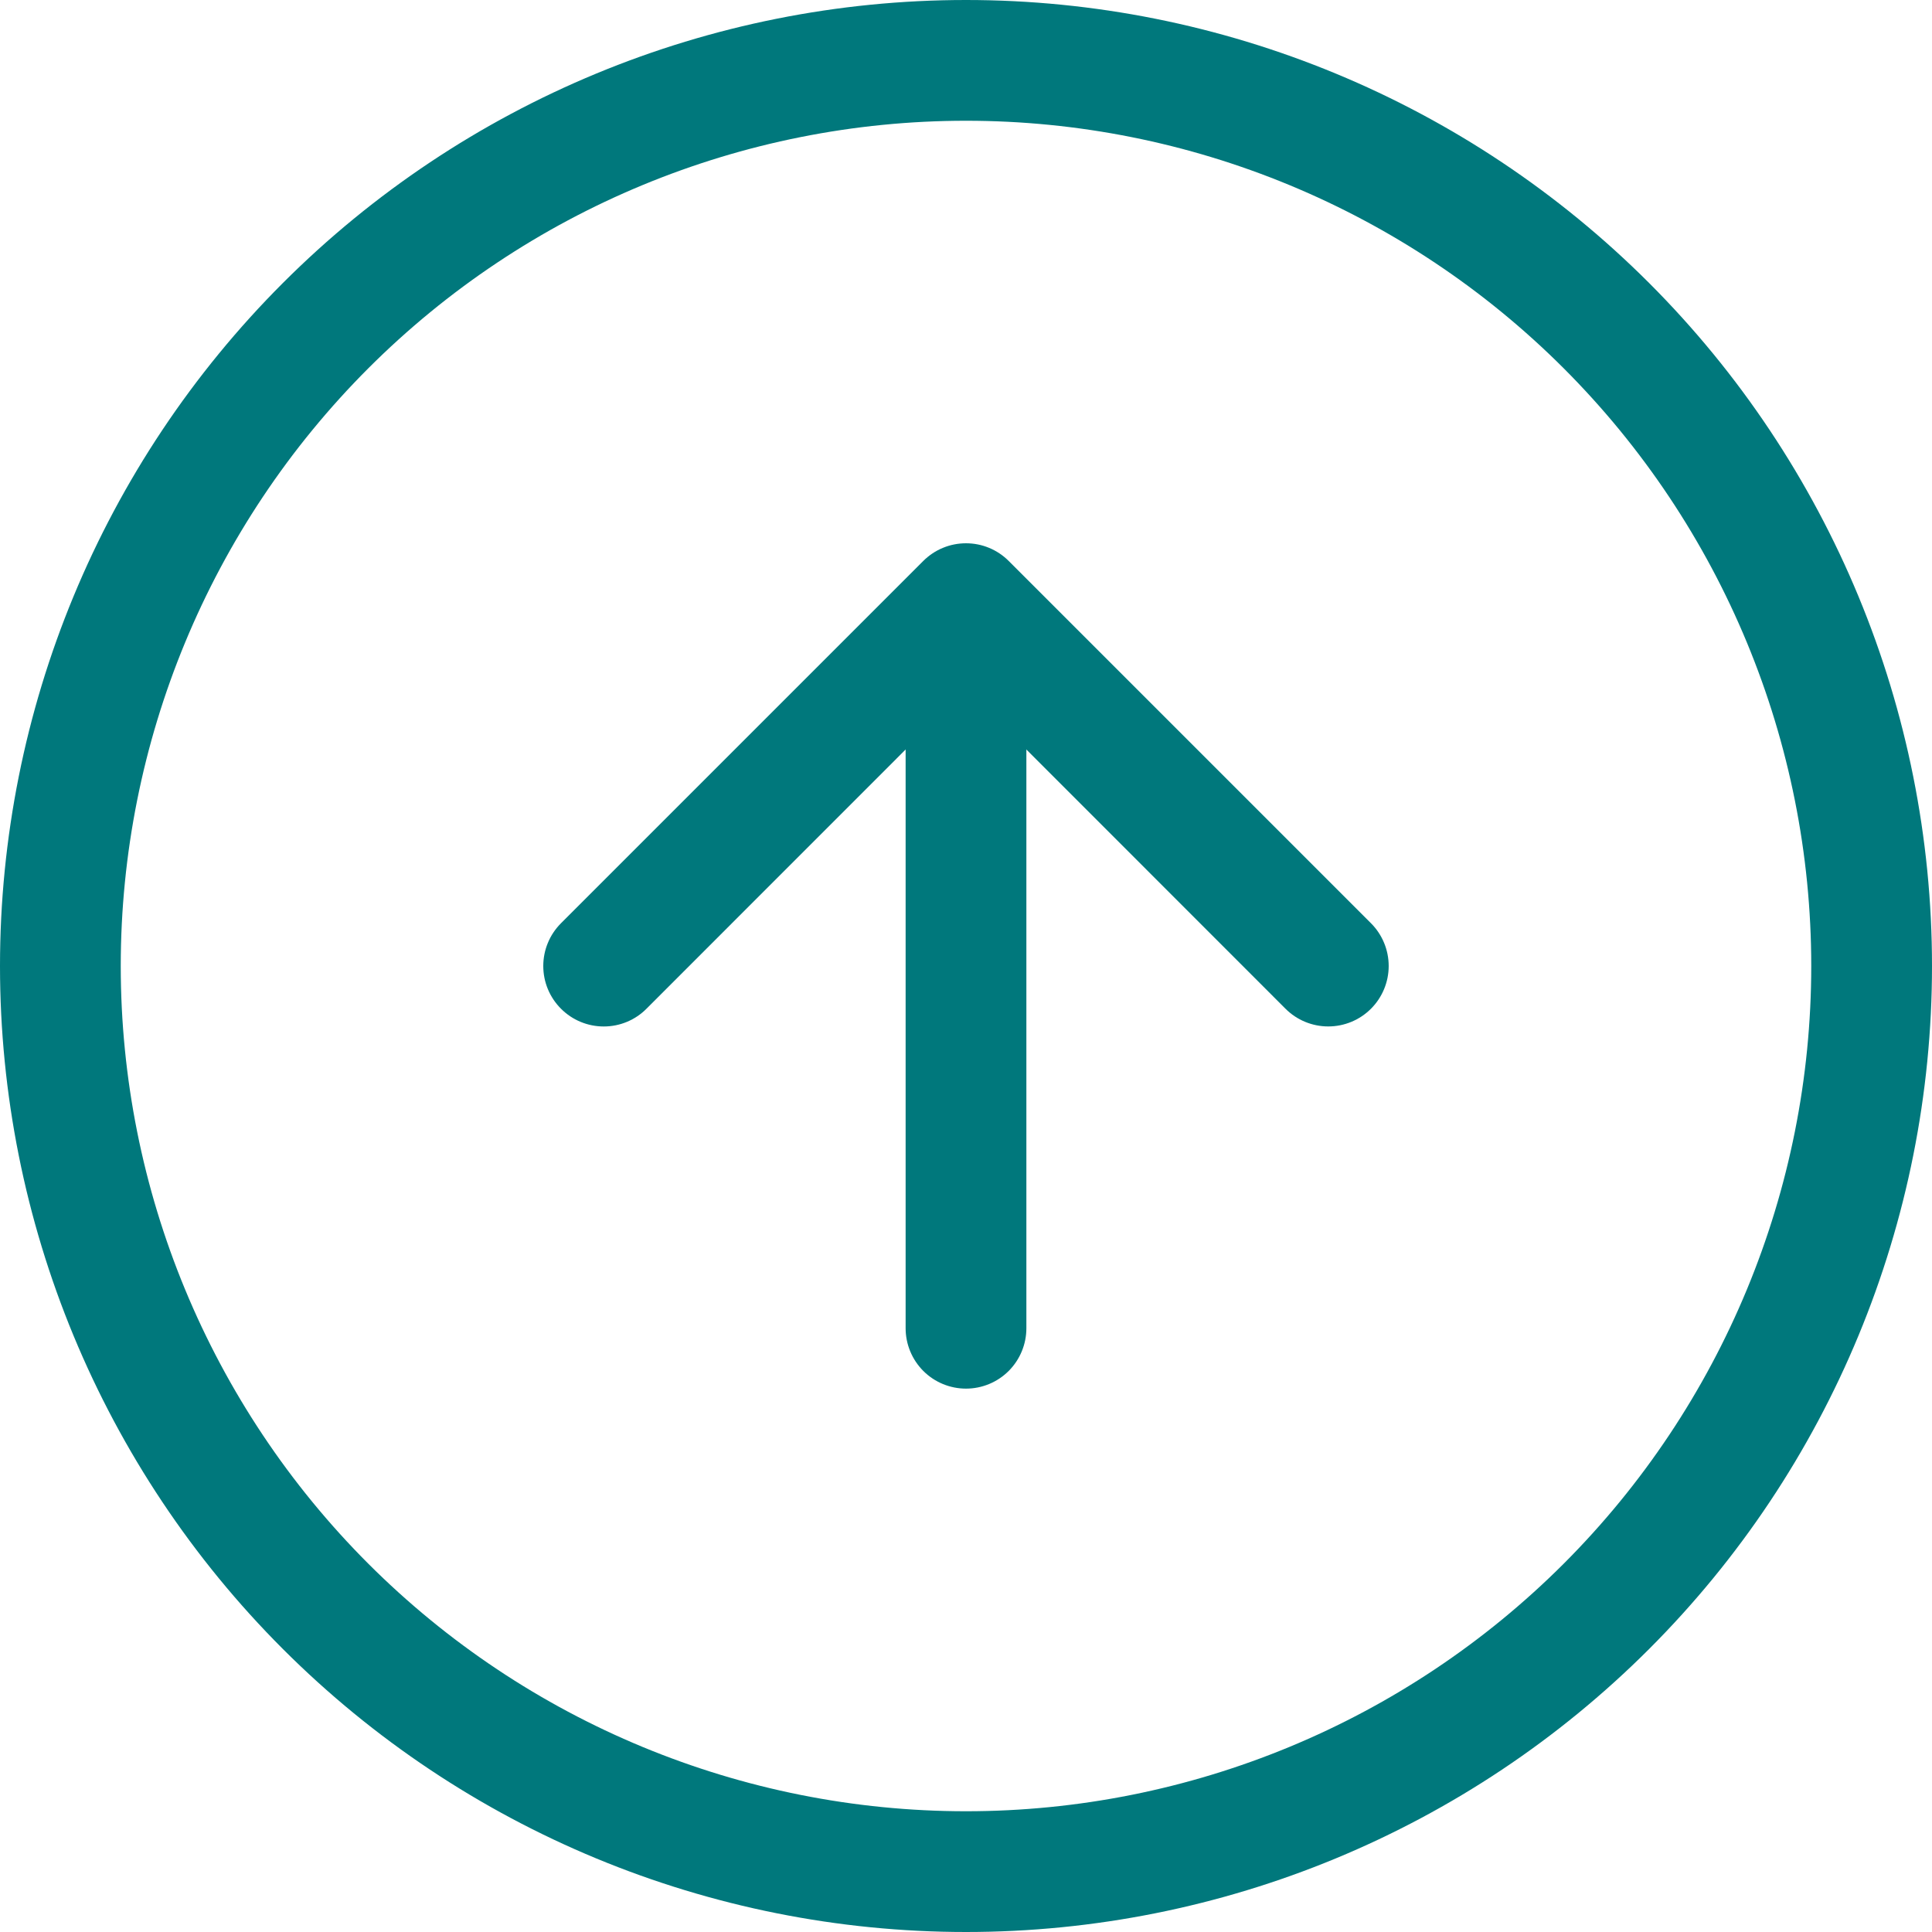
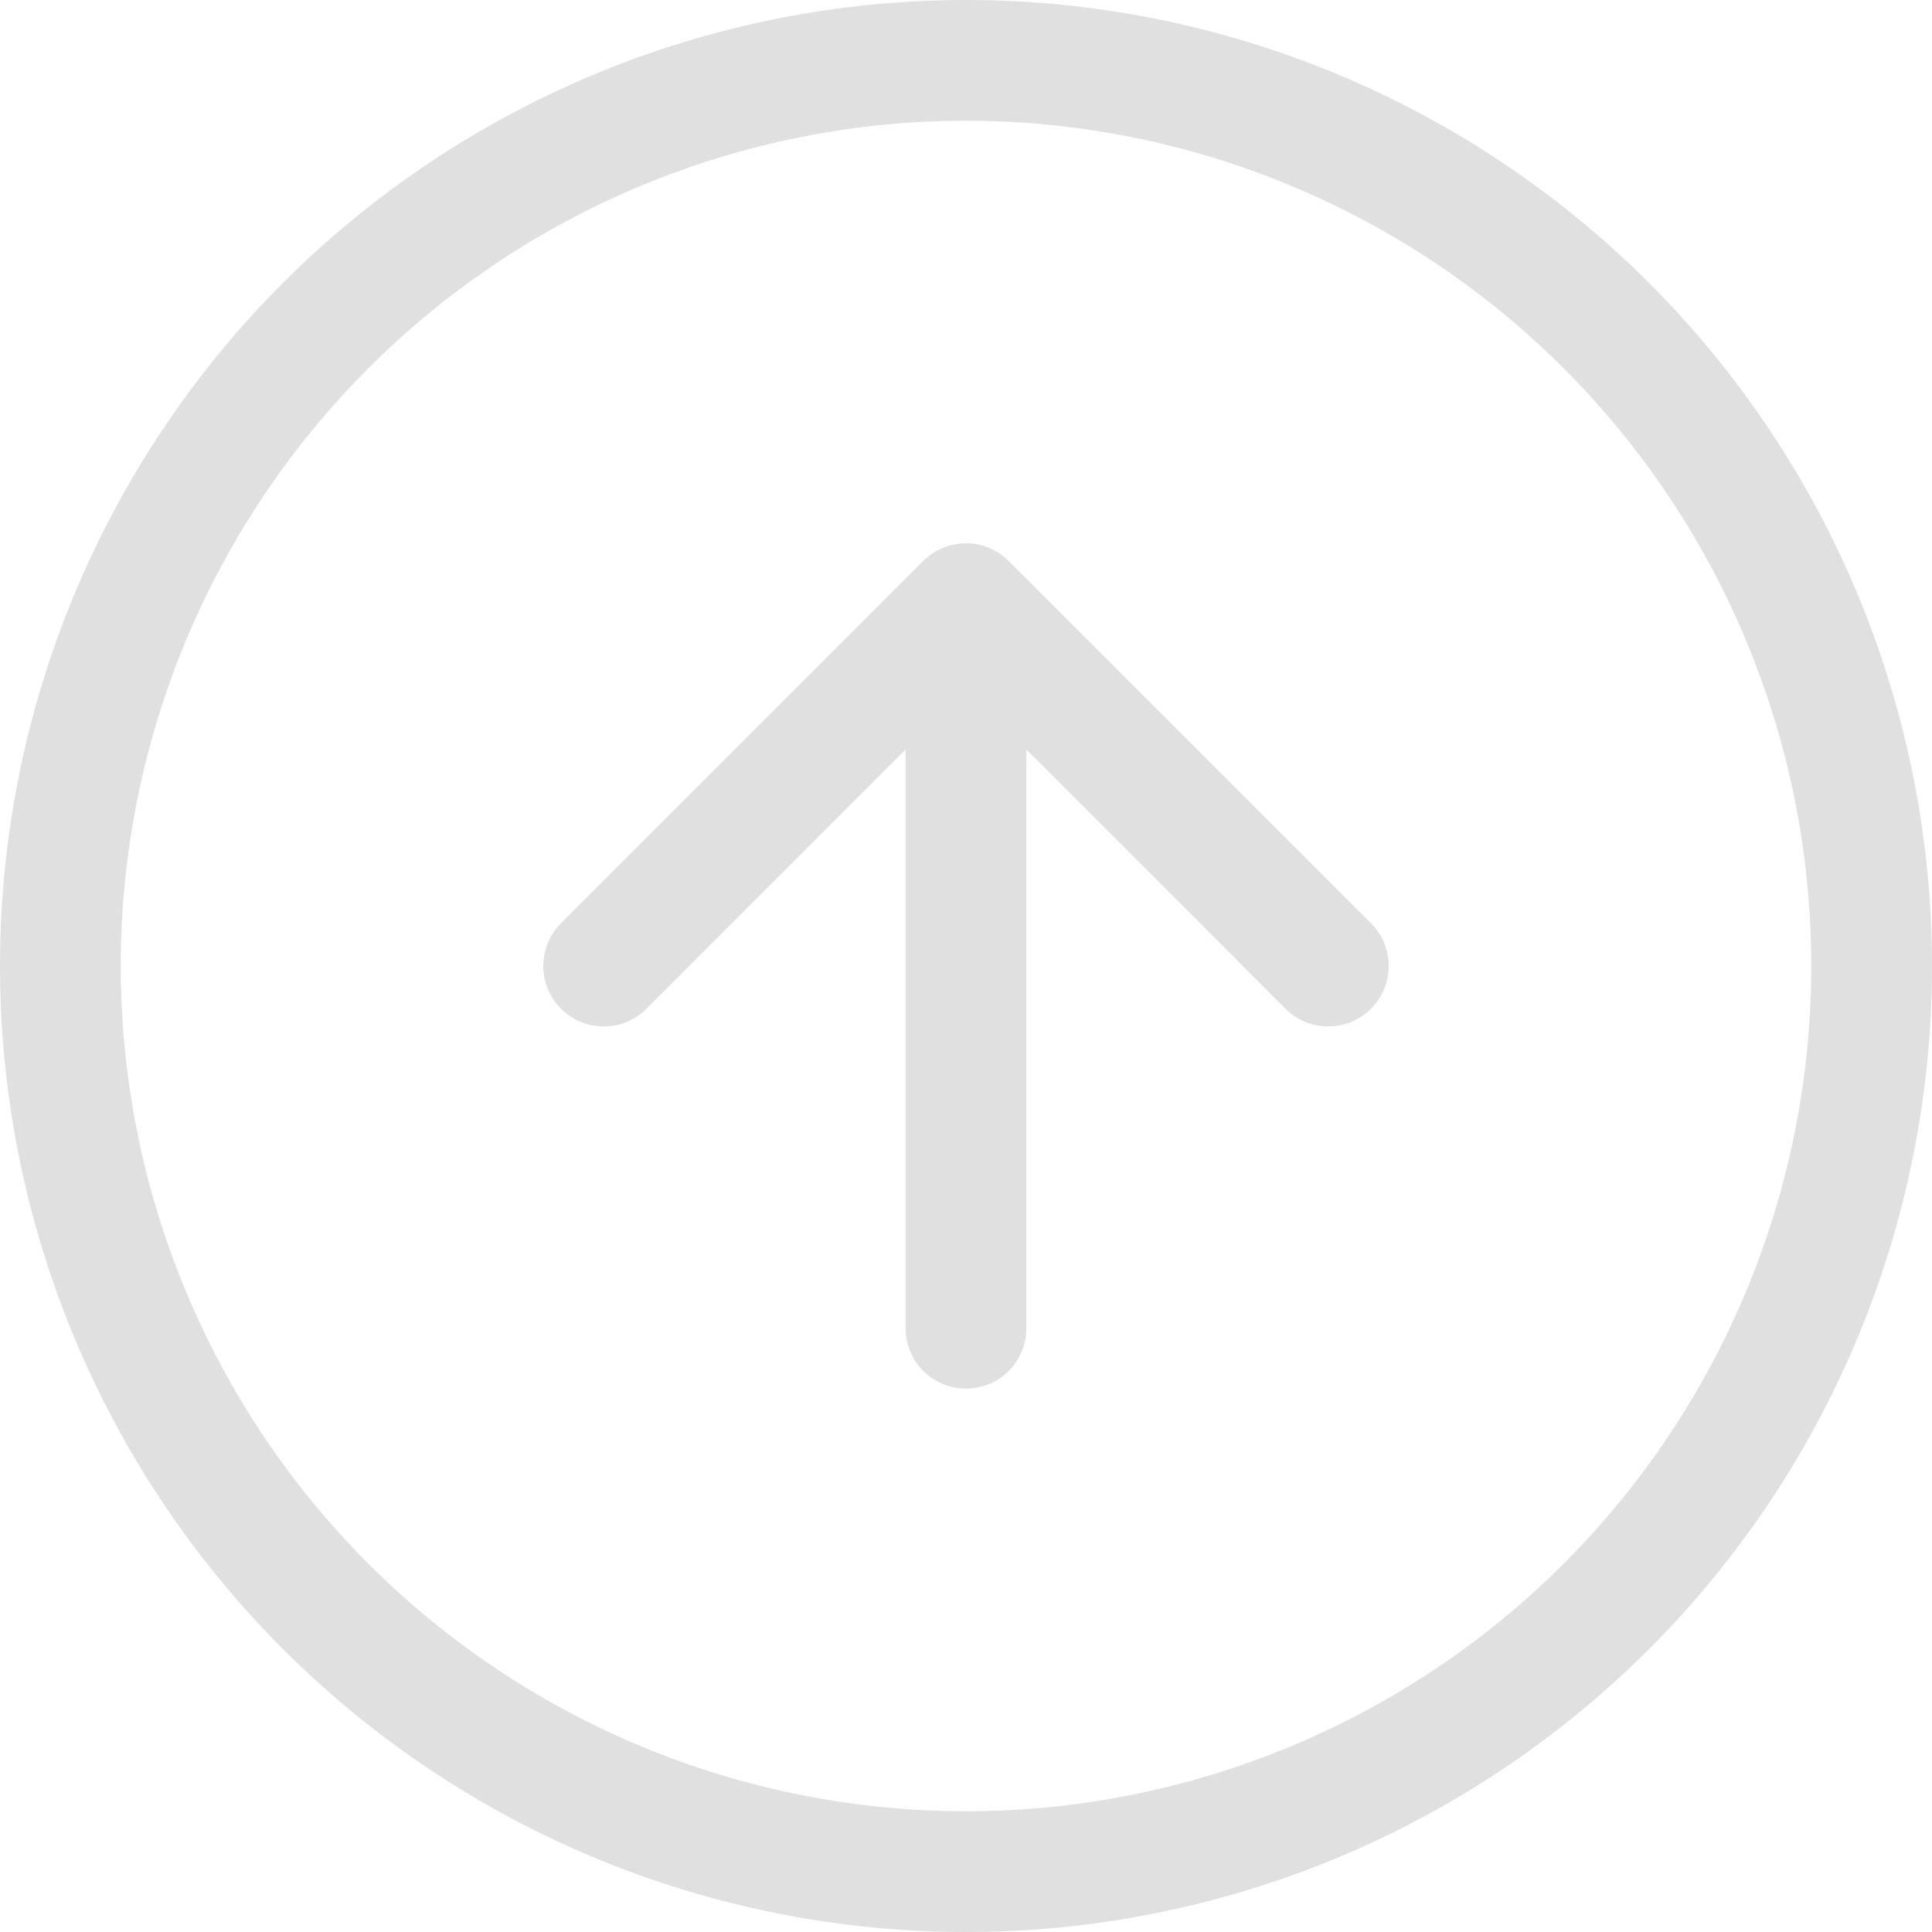
<svg xmlns="http://www.w3.org/2000/svg" width="60" height="60" viewBox="0 0 60 60" fill="none">
-   <path fill-rule="evenodd" clip-rule="evenodd" d="M30 56.25C36.962 56.25 43.639 53.484 48.562 48.562C53.484 43.639 56.25 36.962 56.25 30C56.25 23.038 53.484 16.361 48.562 11.438C43.639 6.516 36.962 3.75 30 3.75C23.038 3.75 16.361 6.516 11.438 11.438C6.516 16.361 3.75 23.038 3.75 30C3.75 36.962 6.516 43.639 11.438 48.562C16.361 53.484 23.038 56.25 30 56.25ZM30 60C37.956 60 45.587 56.839 51.213 51.213C56.839 45.587 60 37.956 60 30C60 22.044 56.839 14.413 51.213 8.787C45.587 3.161 37.956 0 30 0C22.044 0 14.413 3.161 8.787 8.787C3.161 14.413 0 22.044 0 30C0 37.956 3.161 45.587 8.787 51.213C14.413 56.839 22.044 60 30 60Z" fill="#00787C" />
-   <path fill-rule="evenodd" clip-rule="evenodd" d="M17.422 31.327C17.597 31.502 17.803 31.641 18.031 31.735C18.259 31.83 18.503 31.878 18.75 31.878C18.997 31.878 19.241 31.83 19.469 31.735C19.696 31.641 19.903 31.502 20.077 31.327L30 21.401L39.922 31.327C40.275 31.68 40.752 31.877 41.25 31.877C41.748 31.877 42.225 31.68 42.577 31.327C42.929 30.975 43.127 30.498 43.127 30C43.127 29.502 42.929 29.024 42.577 28.672L31.327 17.422C31.153 17.248 30.946 17.109 30.719 17.015C30.491 16.92 30.247 16.872 30 16.872C29.753 16.872 29.509 16.92 29.281 17.015C29.053 17.109 28.847 17.248 28.672 17.422L17.422 28.672C17.248 28.847 17.109 29.053 17.015 29.281C16.92 29.509 16.872 29.753 16.872 30C16.872 30.247 16.92 30.491 17.015 30.719C17.109 30.946 17.248 31.153 17.422 31.327Z" fill="#00787C" />
-   <path fill-rule="evenodd" clip-rule="evenodd" d="M30 43.125C30.497 43.125 30.974 42.928 31.326 42.576C31.677 42.224 31.875 41.747 31.875 41.25V22.5C31.875 22.003 31.677 21.526 31.326 21.174C30.974 20.823 30.497 20.625 30 20.625C29.503 20.625 29.026 20.823 28.674 21.174C28.323 21.526 28.125 22.003 28.125 22.5V41.25C28.125 41.747 28.323 42.224 28.674 42.576C29.026 42.928 29.503 43.125 30 43.125Z" fill="#00787C" />
+   <path fill-rule="evenodd" clip-rule="evenodd" d="M30 56.25C36.962 56.25 43.639 53.484 48.562 48.562C53.484 43.639 56.25 36.962 56.25 30C56.25 23.038 53.484 16.361 48.562 11.438C43.639 6.516 36.962 3.75 30 3.75C23.038 3.75 16.361 6.516 11.438 11.438C6.516 16.361 3.75 23.038 3.75 30C3.75 36.962 6.516 43.639 11.438 48.562C16.361 53.484 23.038 56.25 30 56.25ZM30 60C37.956 60 45.587 56.839 51.213 51.213C56.839 45.587 60 37.956 60 30C60 22.044 56.839 14.413 51.213 8.787C45.587 3.161 37.956 0 30 0C22.044 0 14.413 3.161 8.787 8.787C3.161 14.413 0 22.044 0 30C0 37.956 3.161 45.587 8.787 51.213C14.413 56.839 22.044 60 30 60Z" fill="#E0E0E0" />
+   <path fill-rule="evenodd" clip-rule="evenodd" d="M17.422 31.327C17.597 31.502 17.803 31.641 18.031 31.735C18.259 31.83 18.503 31.878 18.75 31.878C18.997 31.878 19.241 31.83 19.469 31.735C19.696 31.641 19.903 31.502 20.077 31.327L30 21.401L39.922 31.327C40.275 31.68 40.752 31.877 41.25 31.877C41.748 31.877 42.225 31.68 42.577 31.327C42.929 30.975 43.127 30.498 43.127 30C43.127 29.502 42.929 29.024 42.577 28.672L31.327 17.422C31.153 17.248 30.946 17.109 30.719 17.015C30.491 16.92 30.247 16.872 30 16.872C29.753 16.872 29.509 16.92 29.281 17.015C29.053 17.109 28.847 17.248 28.672 17.422L17.422 28.672C17.248 28.847 17.109 29.053 17.015 29.281C16.92 29.509 16.872 29.753 16.872 30C16.872 30.247 16.92 30.491 17.015 30.719C17.109 30.946 17.248 31.153 17.422 31.327Z" fill="#E0E0E0" />
+   <path fill-rule="evenodd" clip-rule="evenodd" d="M30 43.125C30.497 43.125 30.974 42.928 31.326 42.576C31.677 42.224 31.875 41.747 31.875 41.25V22.5C31.875 22.003 31.677 21.526 31.326 21.174C30.974 20.823 30.497 20.625 30 20.625C29.503 20.625 29.026 20.823 28.674 21.174C28.323 21.526 28.125 22.003 28.125 22.5V41.25C28.125 41.747 28.323 42.224 28.674 42.576C29.026 42.928 29.503 43.125 30 43.125Z" fill="#E0E0E0" />
</svg>
